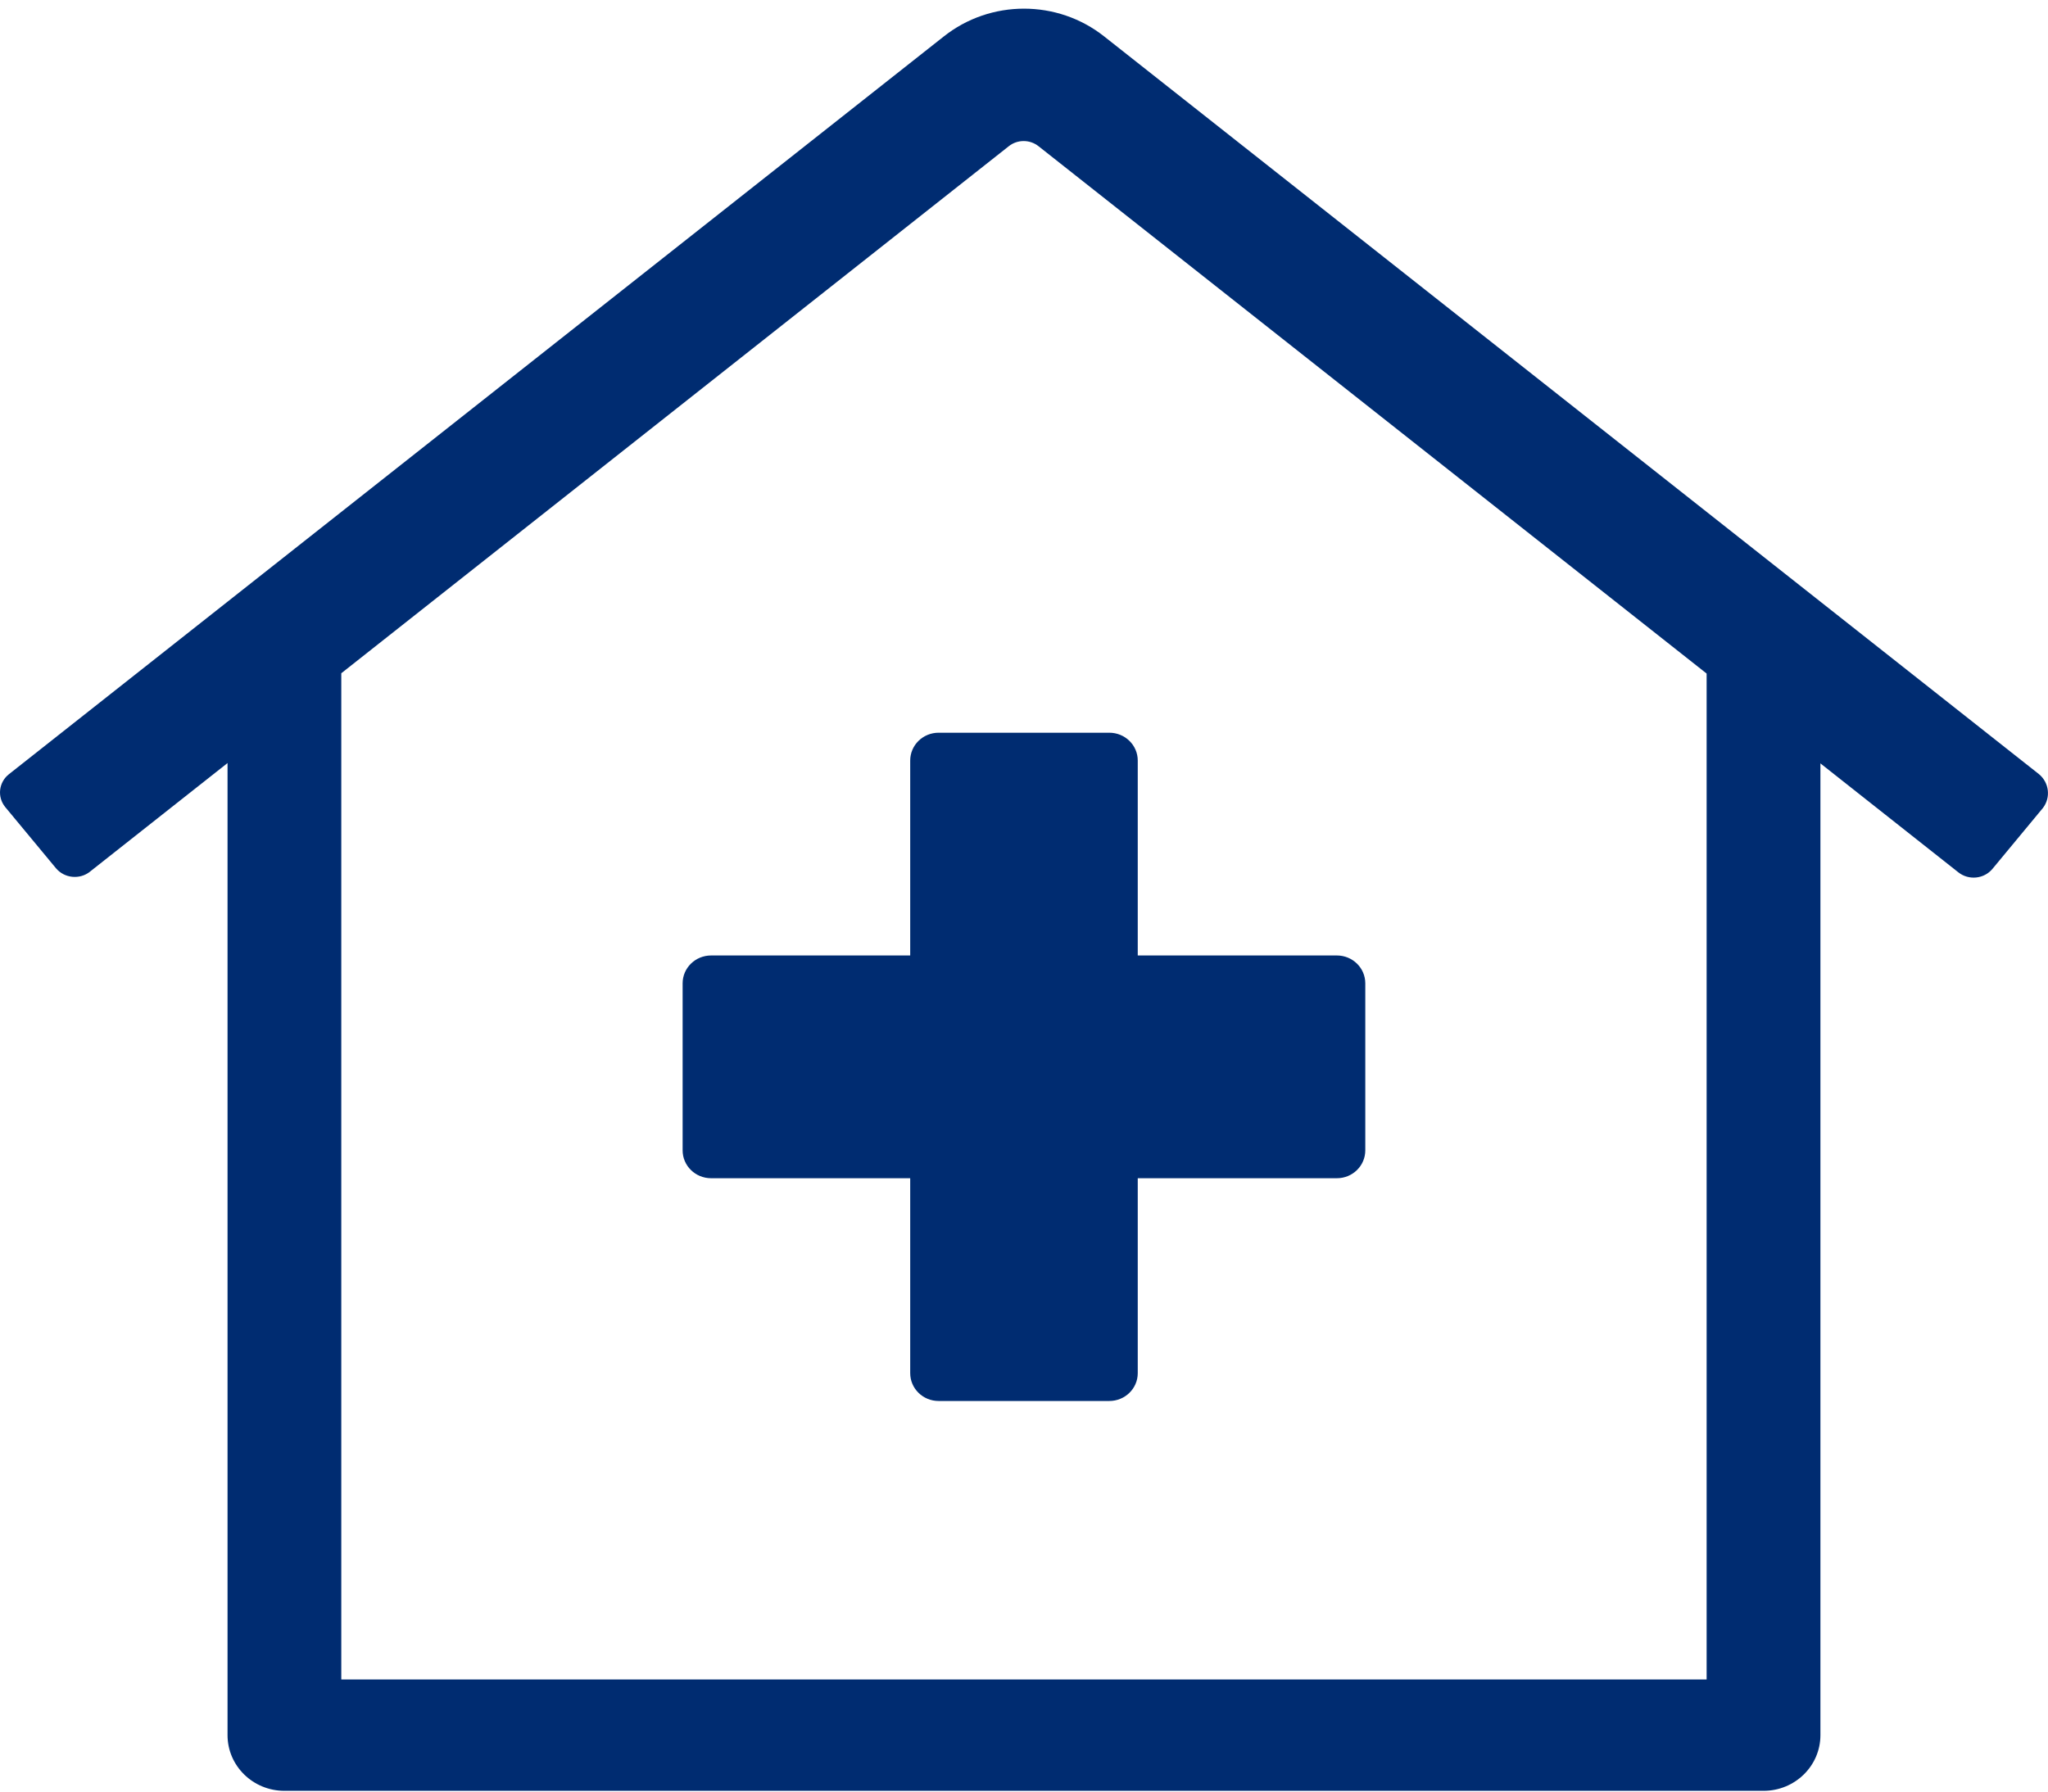
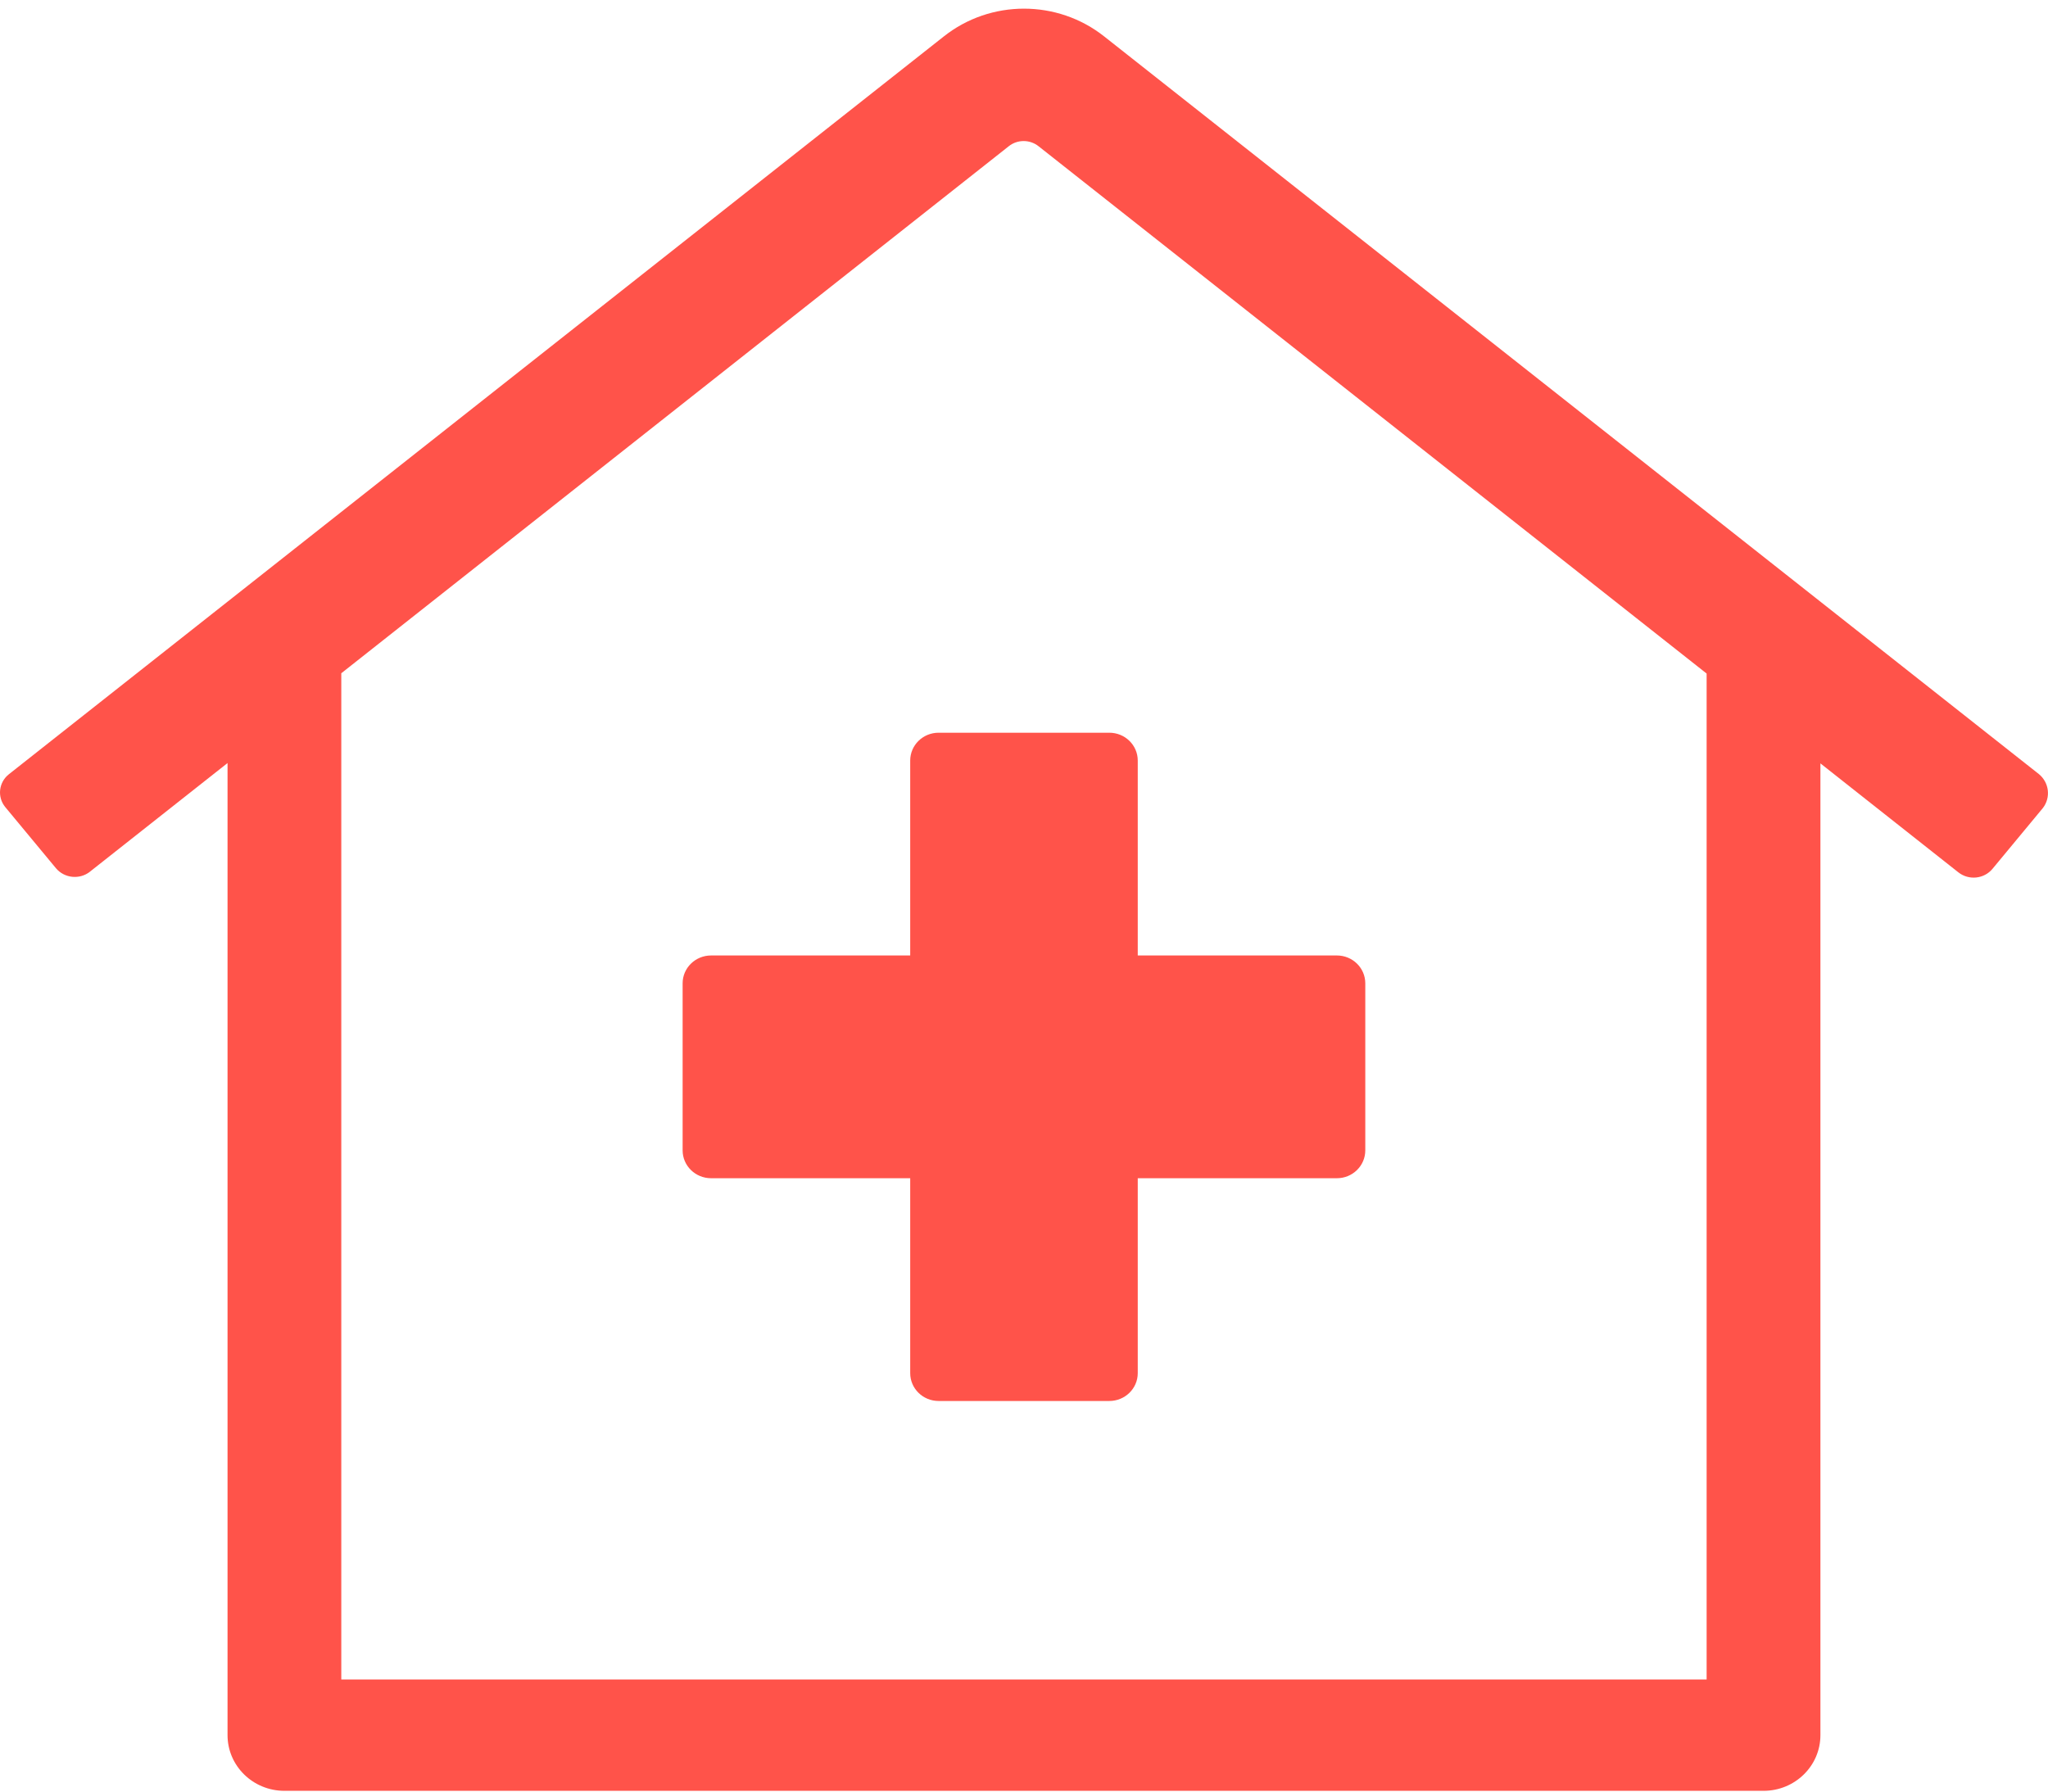
<svg xmlns="http://www.w3.org/2000/svg" width="48px" height="42px" viewBox="0 0 48 42" version="1.1">
  <g id="Page-1" stroke="none" stroke-width="1" fill="none" fill-rule="evenodd">
-     <g id="2.2.2---PHO-Submission-View---Plan-Approved" transform="translate(-776, -122)" fill="#002C71">
+     <g id="2.2.2---PHO-Submission-View---Plan-Approved" transform="translate(-776, -122)" fill="#FF534A">
      <g id="Group-7-Copy-2" transform="translate(547, 105)">
        <g id="Group-5" transform="translate(39, 15)">
          <g id="Plan-Status-/-Postive" transform="translate(190, 0)">
            <g id="icon_isolation_fail">
              <rect id="Rectangle" opacity="0" x="0" y="0" width="48" height="47" />
              <path d="M47.789,20.149 L25.883,2.857 L25.883,2.857 C24.785,1.985 23.214,1.985 22.117,2.857 L0.21,20.149 L0.21,20.149 C-0.031,20.338 -0.07,20.683 0.122,20.919 C0.124,20.921 0.125,20.923 0.127,20.925 L1.31,22.352 L1.31,22.352 C1.508,22.59 1.866,22.627 2.11,22.434 C2.11,22.434 2.11,22.433 2.11,22.433 L5.333,19.888 L5.333,42.677 L5.333,42.677 C5.333,43.398 5.93,43.982 6.666,43.982 L41.333,43.982 L41.333,43.982 C42.069,43.982 42.666,43.398 42.666,42.677 C42.666,42.677 42.666,42.677 42.666,42.677 L42.666,19.896 L45.899,22.45 L45.899,22.45 C46.143,22.643 46.501,22.607 46.699,22.368 L47.882,20.94 L47.882,20.94 C48.069,20.694 48.028,20.348 47.789,20.149 L47.789,20.149 Z M39.999,41.371 L7.999,41.371 L7.999,17.783 L23.642,5.429 L23.642,5.429 C23.845,5.266 24.138,5.266 24.342,5.429 L39.999,17.79 L39.999,41.371 Z M21.333,19.829 L21.333,24.399 L16.666,24.399 L16.666,24.399 C16.298,24.399 15.999,24.691 15.999,25.052 C15.999,25.052 15.999,25.052 15.999,25.052 L15.999,28.968 L15.999,28.968 C15.999,29.329 16.298,29.621 16.666,29.621 L21.333,29.621 L21.333,34.191 L21.333,34.191 C21.333,34.551 21.631,34.843 21.999,34.843 L25.999,34.843 L25.999,34.843 C26.368,34.843 26.666,34.551 26.666,34.191 L26.666,29.621 L31.333,29.621 L31.333,29.621 C31.701,29.621 31.999,29.329 31.999,28.968 L31.999,25.052 L31.999,25.052 C31.999,24.691 31.701,24.399 31.333,24.399 L26.666,24.399 L26.666,19.829 L26.666,19.829 C26.666,19.469 26.368,19.177 25.999,19.177 L21.999,19.177 L21.999,19.177 C21.631,19.177 21.333,19.469 21.333,19.829 C21.333,19.829 21.333,19.829 21.333,19.829 L21.333,19.829 Z" id="Shape" fill-rule="nonzero" />
            </g>
          </g>
        </g>
      </g>
    </g>
  </g>
</svg>
